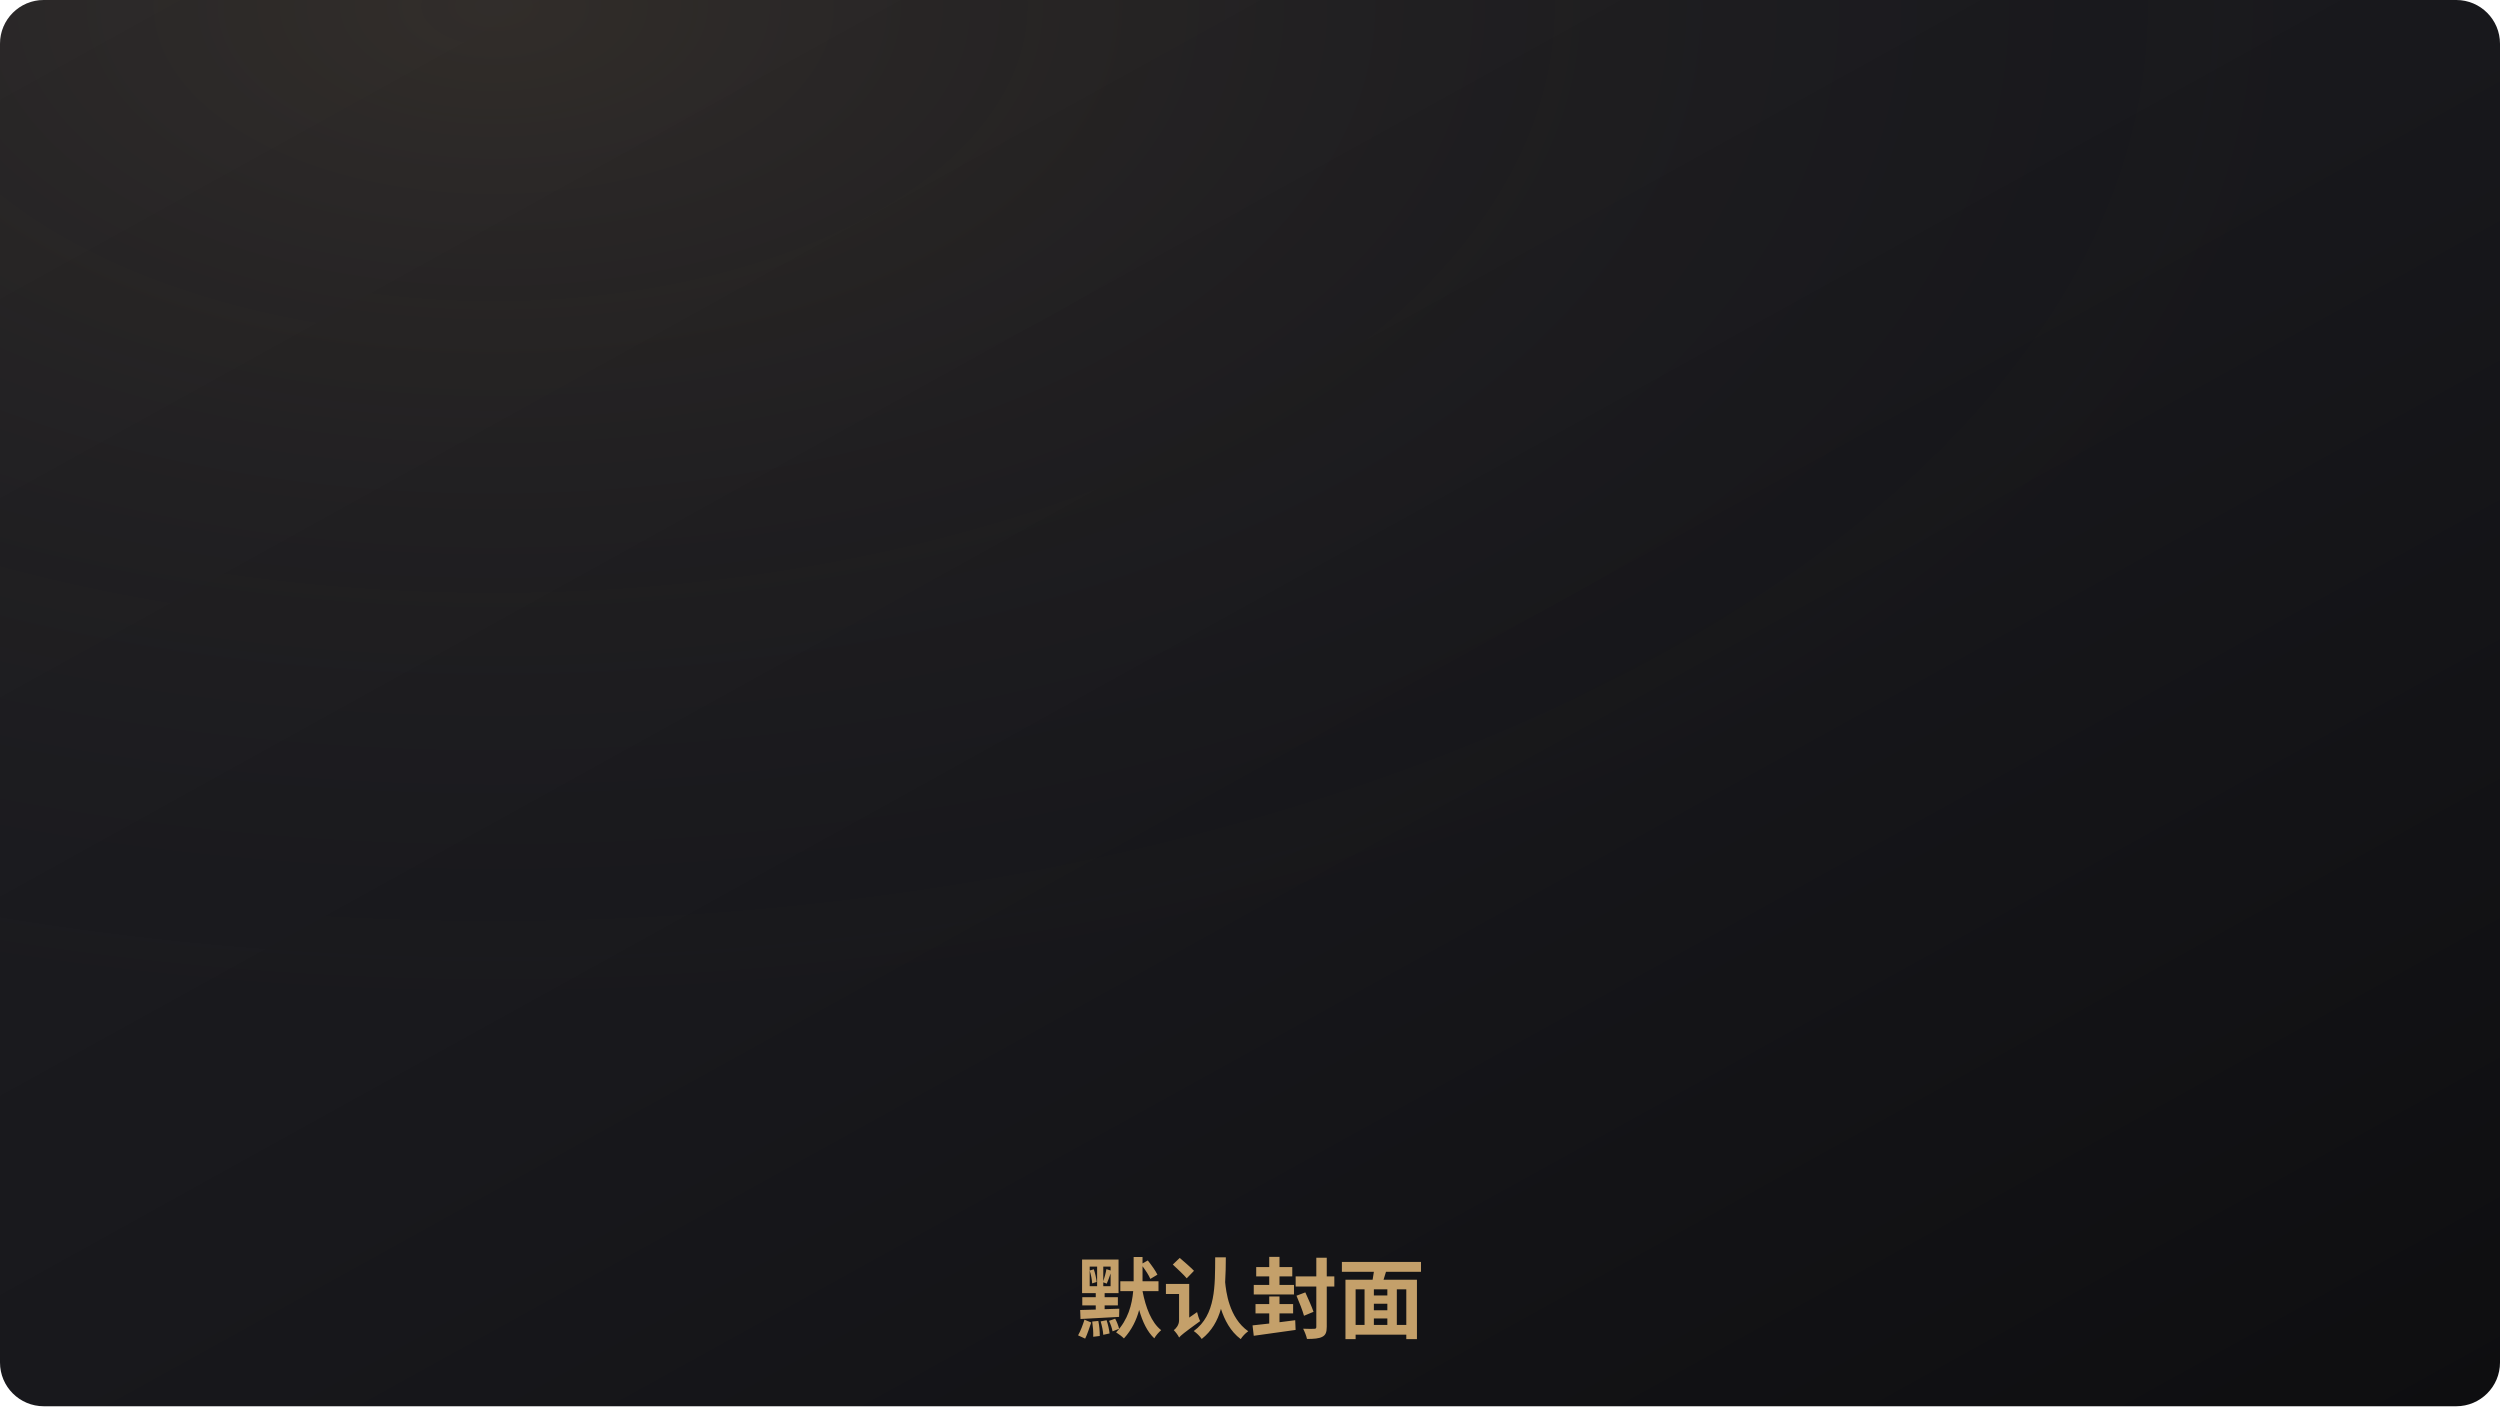
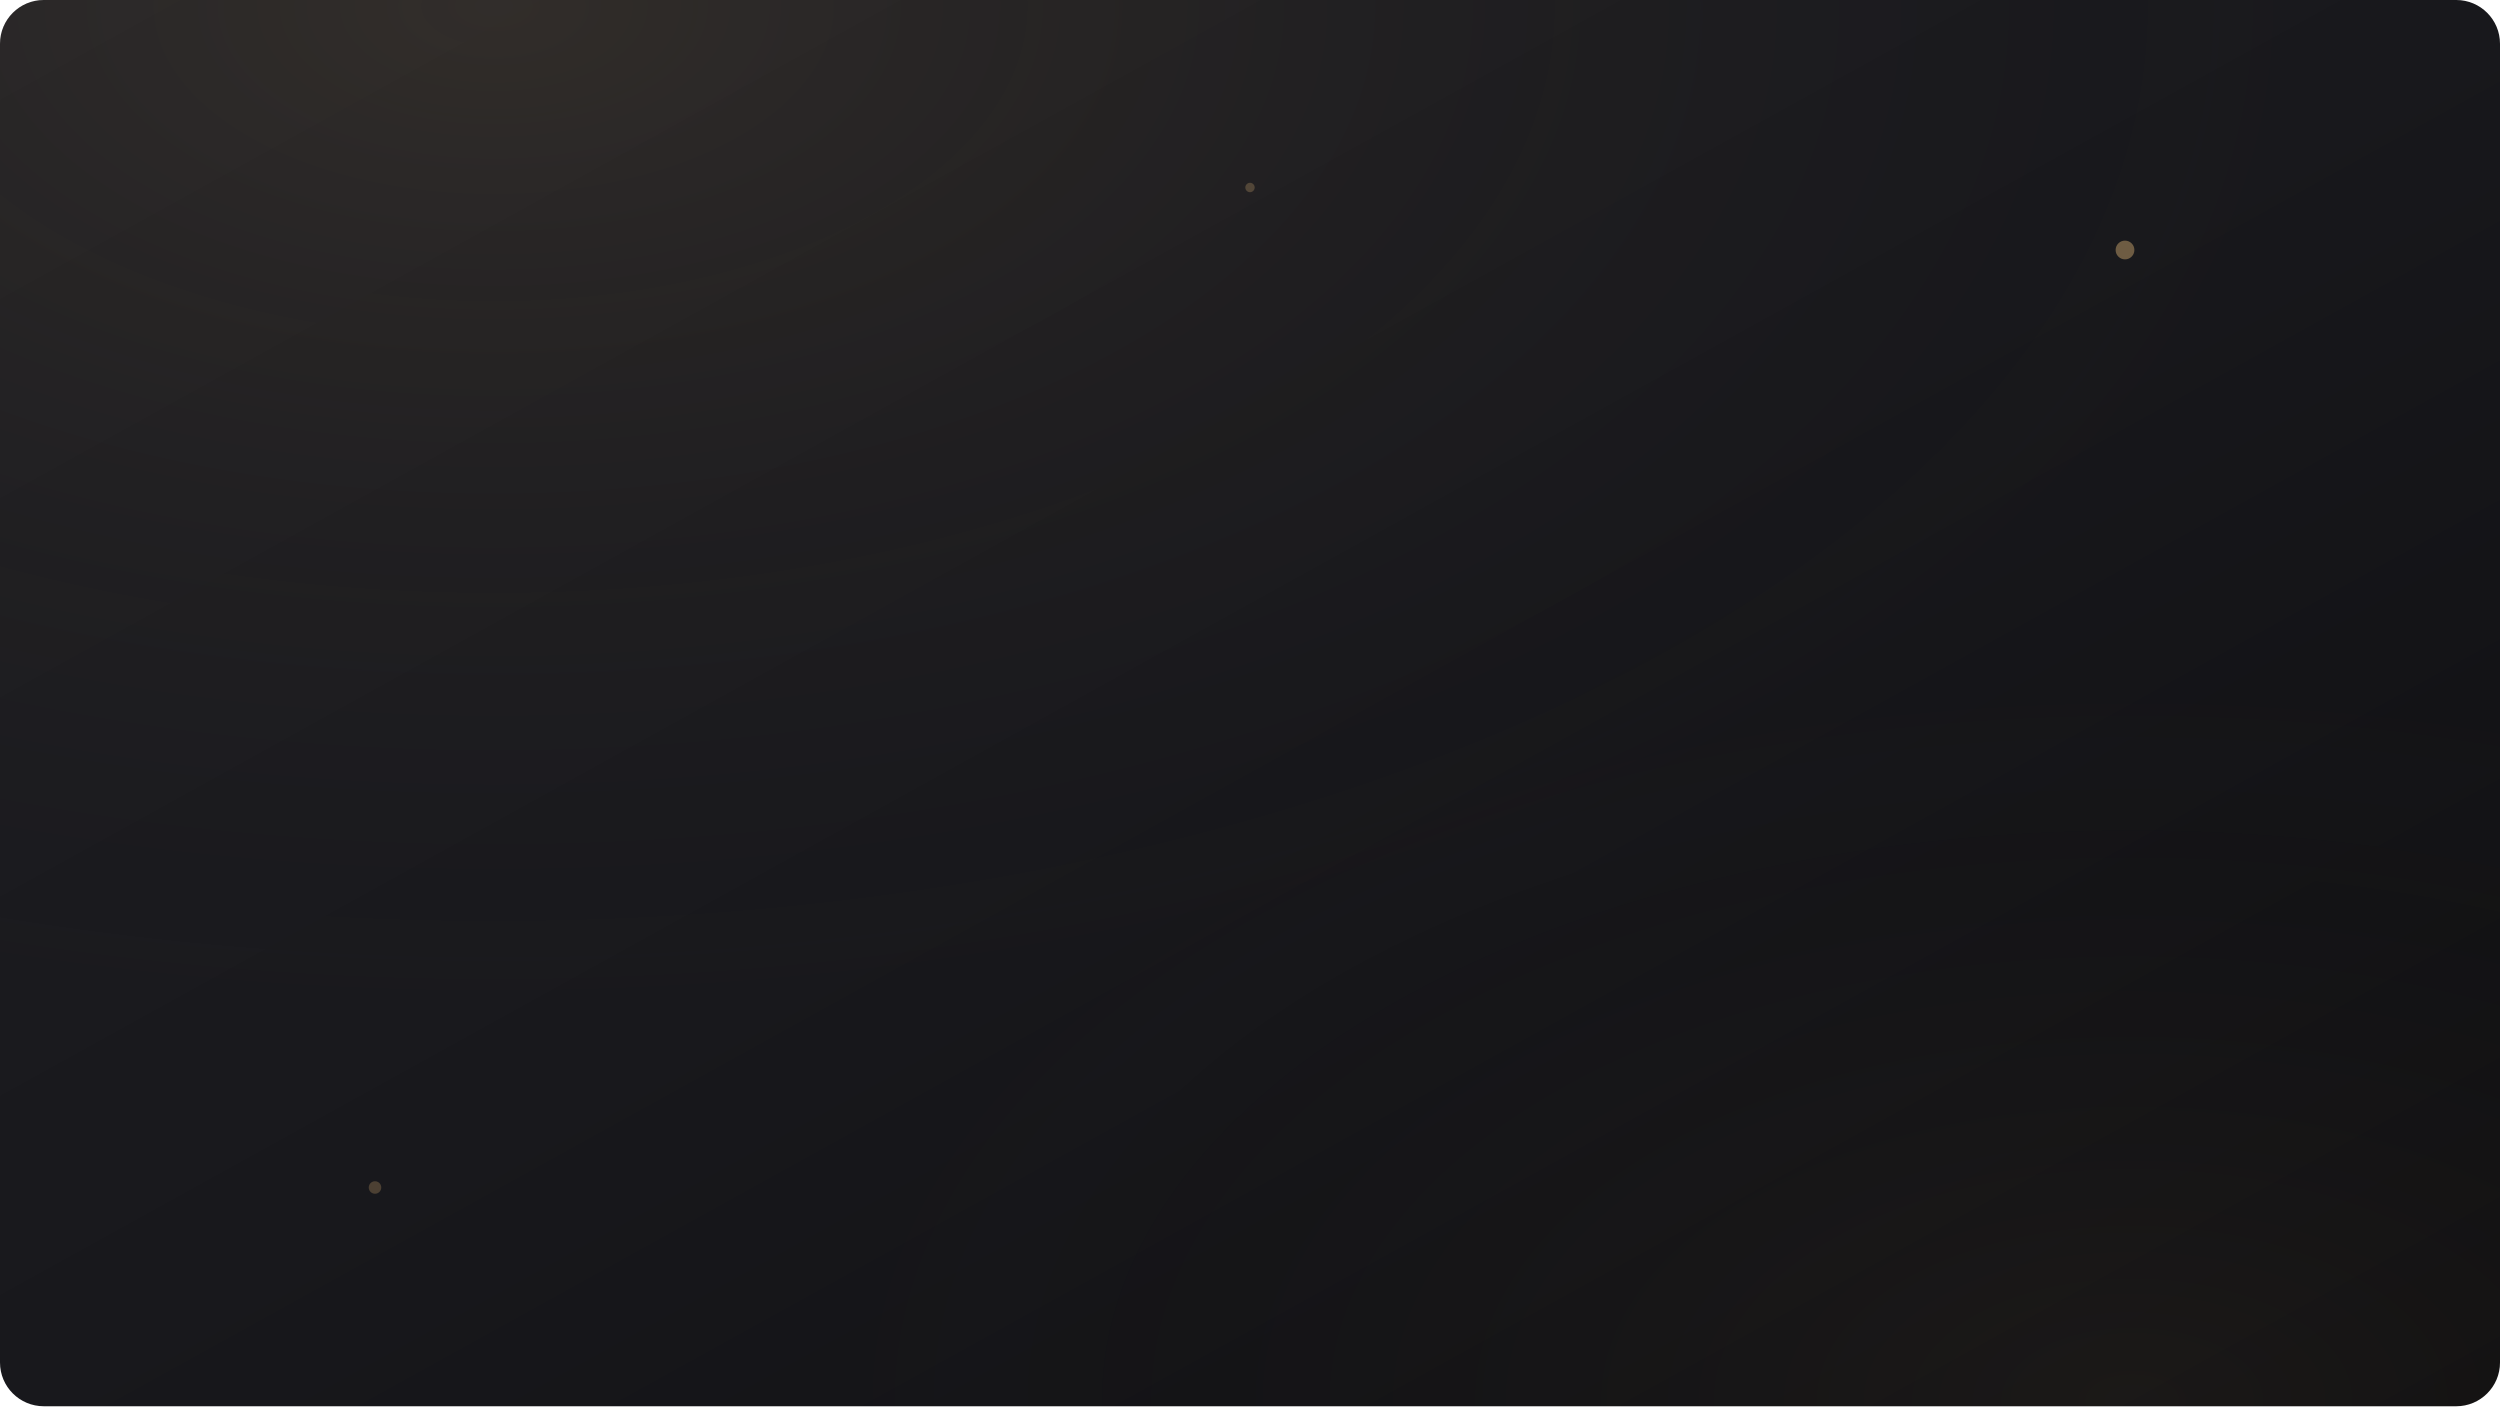
<svg xmlns="http://www.w3.org/2000/svg" width="800" height="450" viewBox="0 0 800 450">
  <defs>
    <linearGradient id="g" x1="0" y1="0" x2="1" y2="1">
      <stop offset="0" stop-color="#1f1f23" />
      <stop offset="0.5" stop-color="#18181c" />
      <stop offset="1" stop-color="#0e0e10" />
    </linearGradient>
    <radialGradient id="h" cx="0.2" cy="0" r="0.8">
      <stop offset="0" stop-color="#c4a06a" stop-opacity="0.12" />
      <stop offset="1" stop-color="#0e0e10" stop-opacity="0" />
    </radialGradient>
+     <radialGradient id="h2" cx="0.85" cy="1" r="0.6">
+       <stop offset="0" stop-color="#9a7e54" stop-opacity="0.08" />
+       <stop offset="1" stop-color="#0e0e10" stop-opacity="0" />
+     </radialGradient>
  </defs>
  <rect width="100%" height="100%" fill="url(#g)" rx="14" />
  <rect width="100%" height="100%" fill="url(#h)" rx="14" />
-   <text x="50%" y="426" text-anchor="middle" font-family="-apple-system,Segoe UI,Roboto,sans-serif" font-size="28" font-weight="700" fill="#c4a06a">默认封面</text>
+   <rect width="100%" height="100%" fill="url(#h2)" rx="14" />
+   <circle cx="680" cy="80" r="3" fill="#c4a06a" opacity="0.5" />
+   <circle cx="120" cy="380" r="2" fill="#9a7e54" opacity="0.4" />
+   <circle cx="400" cy="60" r="1.5" fill="#c4a06a" opacity="0.3" />
</svg>
